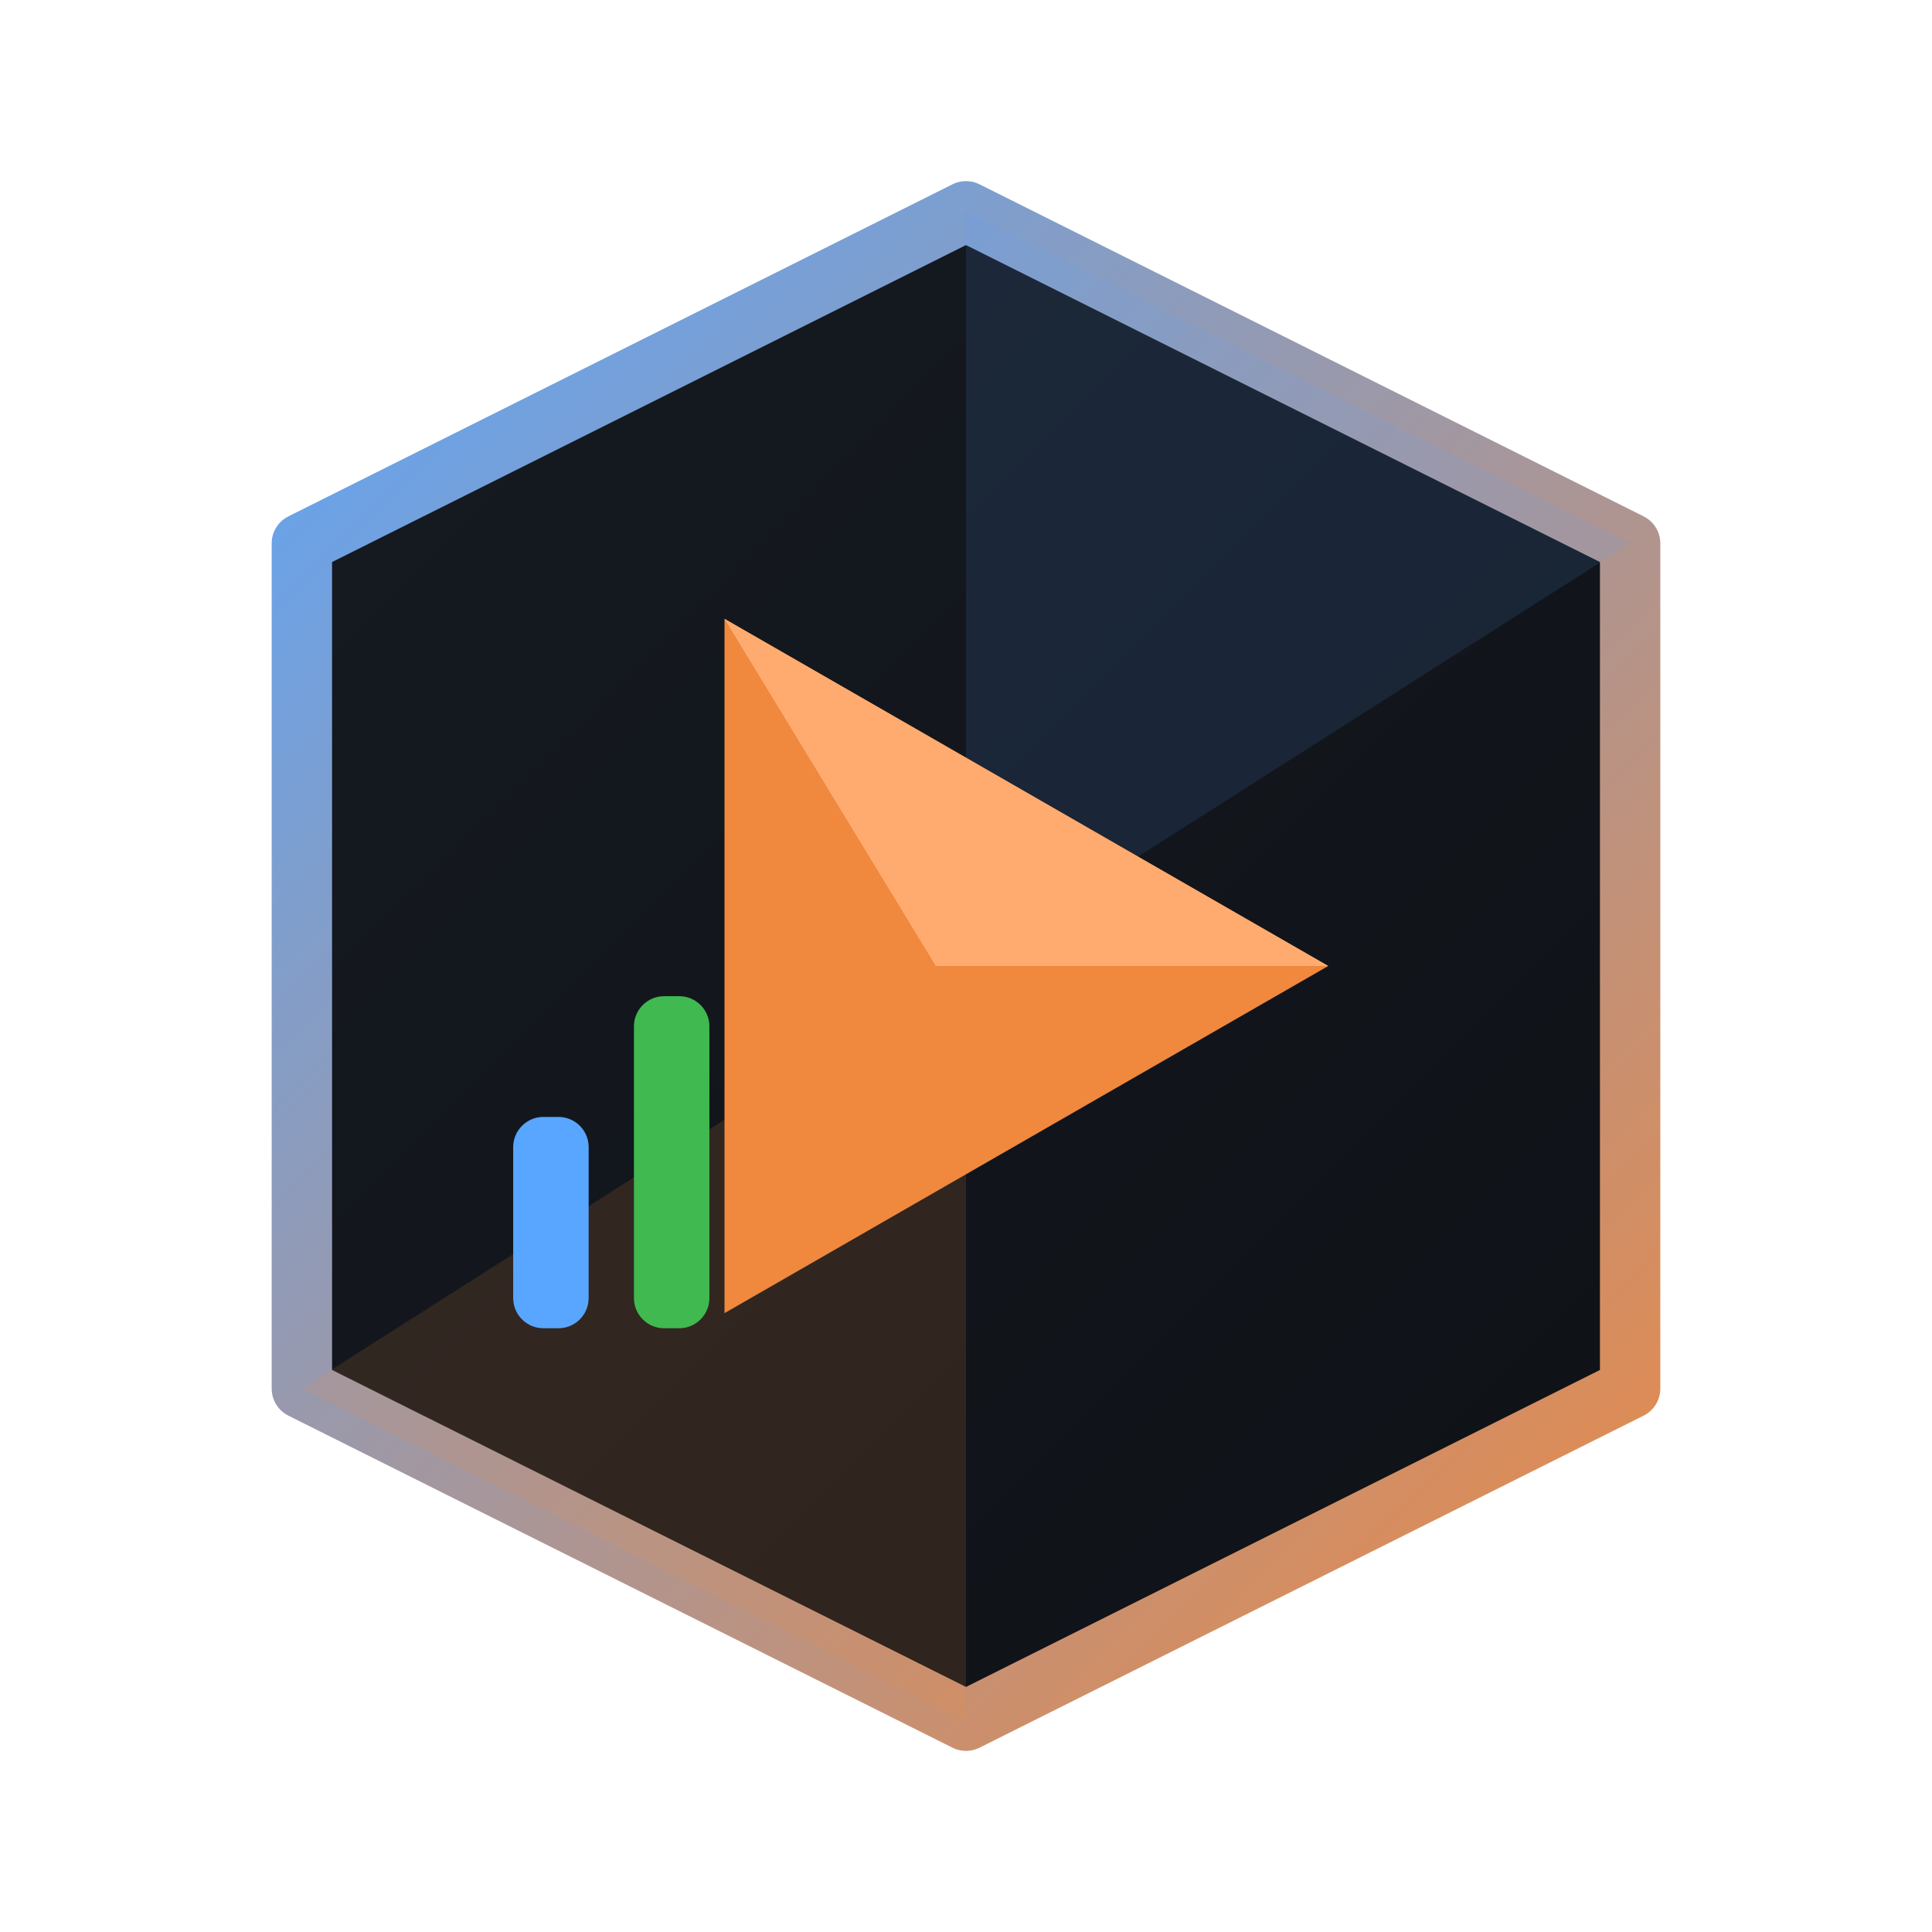
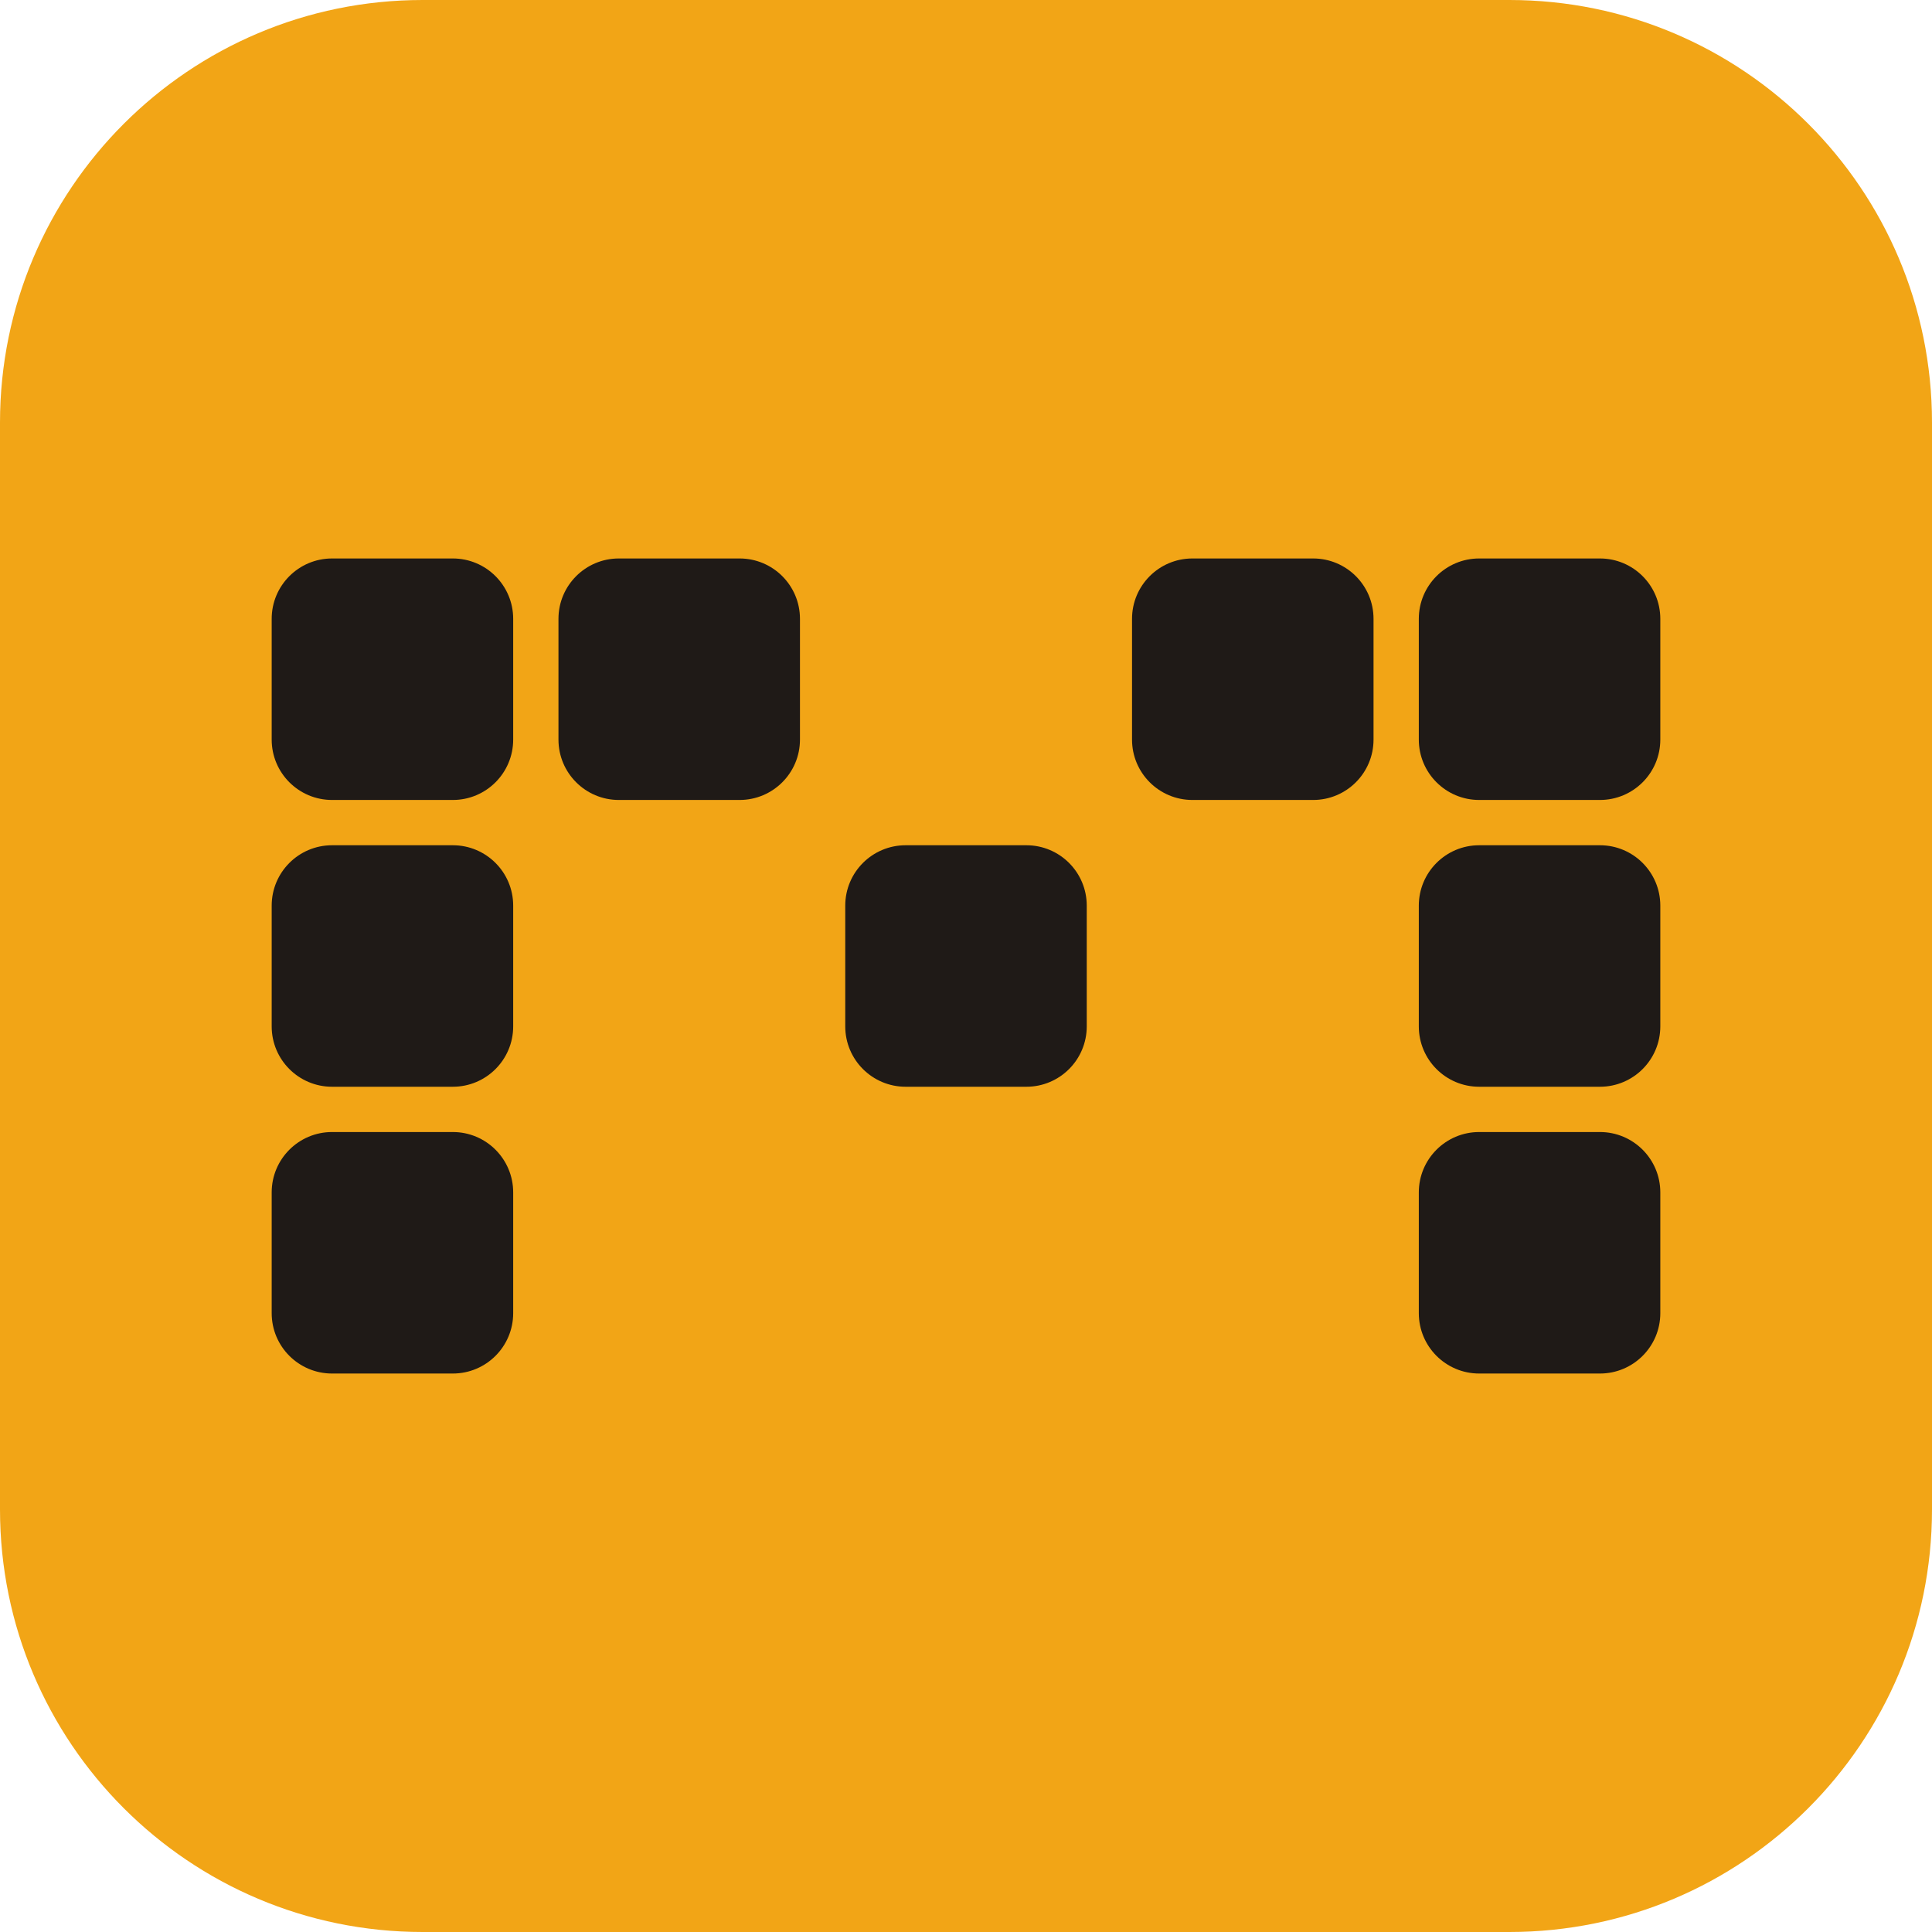
- <svg xmlns="http://www.w3.org/2000/svg" viewBox="0 0 128 128" width="128" height="128" fill="none">
-   <defs>
-     <linearGradient id="bgGrad" x1="14" y1="14" x2="114" y2="114" gradientUnits="userSpaceOnUse">
-       <stop offset="0%" stop-color="#161B22" />
-       <stop offset="100%" stop-color="#0E1116" />
-     </linearGradient>
-     <linearGradient id="cyanEdge" x1="14" y1="14" x2="114" y2="114" gradientUnits="userSpaceOnUse">
-       <stop offset="0%" stop-color="#58A6FF" />
-       <stop offset="100%" stop-color="#F0883E" />
-     </linearGradient>
-   </defs>
-   <polygon points="64,14 108,36 108,92 64,114 20,92 20,36" fill="url(#bgGrad)" stroke="url(#cyanEdge)" stroke-width="4" stroke-linejoin="round" />
-   <polygon points="64,14 108,36 64,64" fill="#58A6FF" fill-opacity="0.12" />
-   <polygon points="20,92 64,114 64,64" fill="#F0883E" fill-opacity="0.14" />
-   <polygon points="48,41 88,64 48,87" fill="#F0883E" />
-   <polygon points="48,41 88,64 62,64" fill="#FFAB70" />
-   <rect x="34" y="74" width="5" height="14" rx="2" fill="#58A6FF" />
-   <rect x="42" y="66" width="5" height="22" rx="2" fill="#3FB950" />
+ <svg xmlns="http://www.w3.org/2000/svg" viewBox="0 0 512 512" width="512" height="512">
+   <rect width="512" height="512" rx="112" fill="#f2a516" />
+   <g fill="#1f1a17">
+     <rect x="72" y="148" width="64" height="64" rx="16" />
+     <rect x="148" y="148" width="64" height="64" rx="16" />
+     <rect x="300" y="148" width="64" height="64" rx="16" />
+     <rect x="376" y="148" width="64" height="64" rx="16" />
+     <rect x="72" y="224" width="64" height="64" rx="16" />
+     <rect x="224" y="224" width="64" height="64" rx="16" />
+     <rect x="376" y="224" width="64" height="64" rx="16" />
+     <rect x="72" y="300" width="64" height="64" rx="16" />
+     <rect x="376" y="300" width="64" height="64" rx="16" />
+   </g>
</svg>
